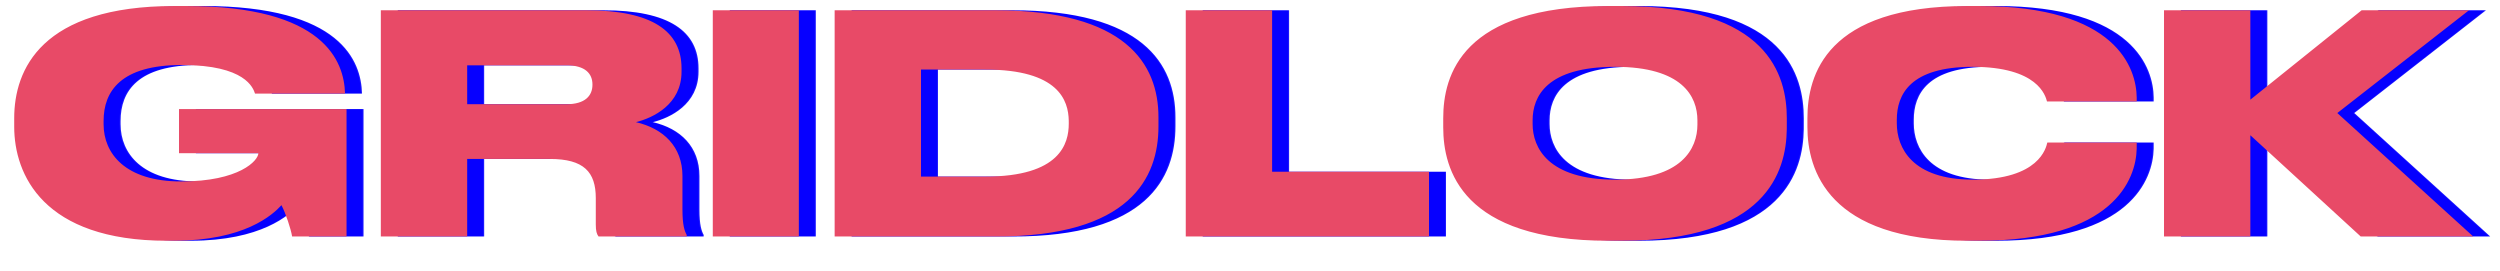
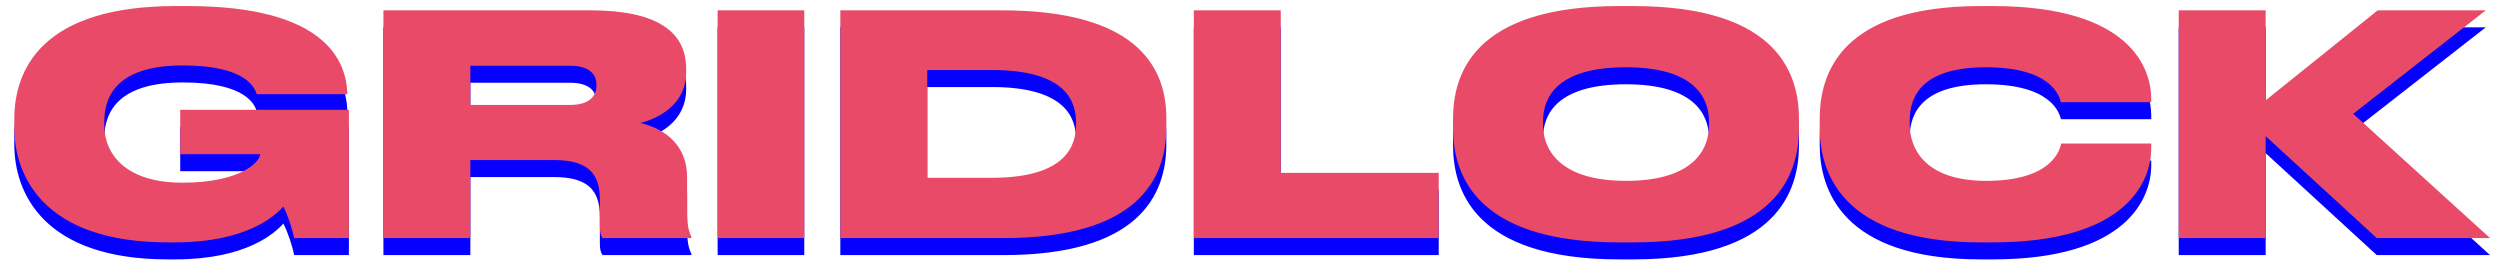
- <svg xmlns="http://www.w3.org/2000/svg" xmlns:xlink="http://www.w3.org/1999/xlink" width="148px" height="16px" viewBox="0 0 148 16" version="1.1">
+ <svg xmlns="http://www.w3.org/2000/svg" xmlns:xlink="http://www.w3.org/1999/xlink" width="147px" height="16px" viewBox="0 0 147 16" version="1.1">
  <defs>
    <path d="M10.291,14.252 C14.467,14.252 16.141,12.722 16.663,12.146 C16.915,12.632 17.221,13.55 17.293,14 L20.515,14 L20.515,6.458 L10.597,6.458 L10.597,9.068 L15.295,9.068 C15.295,9.5 14.179,10.742 10.723,10.742 C7.393,10.742 6.133,9.068 6.133,7.358 L6.133,7.16 C6.133,5.396 7.159,3.848 10.759,3.848 C14.539,3.848 14.989,5.216 15.097,5.54 L20.425,5.54 L20.425,5.522 C20.371,3.65 19.219,0.356 11.029,0.356 L10.327,0.356 C2.443,0.356 0.841,4.118 0.841,6.998 L0.841,7.502 C0.841,10.328 2.551,14.252 9.877,14.252 L10.291,14.252 Z M27.657,14 L27.657,9.41 L32.553,9.41 C34.569,9.41 35.271,10.184 35.271,11.732 L35.271,13.298 C35.271,13.676 35.325,13.856 35.433,14 L40.653,14 L40.653,13.91 C40.527,13.676 40.401,13.334 40.401,12.398 L40.401,10.418 C40.401,8.69 39.285,7.61 37.647,7.232 C38.655,6.98 40.347,6.188 40.347,4.244 L40.347,4.046 C40.347,1.868 38.637,0.608 34.713,0.608 L22.545,0.608 L22.545,14 L27.657,14 Z M33.525,6.17 L27.657,6.17 L27.657,3.866 L33.525,3.866 C34.659,3.866 35.073,4.37 35.073,5 L35.073,5.018 C35.073,5.666 34.641,6.17 33.525,6.17 Z M47.291,14 L47.291,0.608 L42.197,0.608 L42.197,14 L47.291,14 Z M58.933,14 C66.907,14.018 68.581,10.526 68.581,7.484 L68.581,6.944 C68.581,3.776 66.637,0.608 58.915,0.608 L49.411,0.608 L49.411,14 L58.933,14 Z M58.321,10.454 L54.523,10.454 L54.523,4.118 L58.321,4.118 C62.688,4.118 63.248,5.961 63.27,7.137 L63.271,7.322 C63.271,8.492 62.767,10.454 58.321,10.454 Z M84.597,14 L84.597,10.166 L75.309,10.166 L75.309,0.608 L70.197,0.608 L70.197,14 L84.597,14 Z M96.023,14.252 C104.552,14.252 105.745,10.165 105.778,7.651 L105.779,6.998 C105.779,4.46 104.663,0.356 96.023,0.356 L95.213,0.356 C86.537,0.356 85.439,4.46 85.439,6.998 L85.439,7.538 C85.439,10.04 86.537,14.252 95.213,14.252 L96.023,14.252 Z M95.609,10.634 C91.649,10.634 90.731,8.744 90.731,7.34 L90.731,7.124 C90.731,5.702 91.577,3.956 95.609,3.956 C99.587,3.956 100.487,5.702 100.487,7.124 L100.487,7.376 C100.487,8.798 99.569,10.634 95.609,10.634 Z M117.169,14.252 C125.125,14.252 126.453,10.607 126.492,8.81 L126.493,8.438 L121.201,8.438 C121.129,8.744 120.733,10.634 116.791,10.634 C113.191,10.634 112.291,8.744 112.291,7.304 L112.291,7.088 C112.291,5.594 113.083,3.956 116.773,3.956 C120.643,3.956 121.093,5.666 121.183,6.008 L126.493,6.008 L126.493,5.774 C126.475,4.064 125.323,0.356 117.169,0.356 L116.467,0.356 C108.115,0.356 106.999,4.442 106.999,6.998 L106.999,7.52 C106.999,10.058 108.223,14.252 116.467,14.252 L117.169,14.252 Z M133.221,14 L133.221,8.006 L139.755,14 L146.415,14 L138.369,6.692 L146.163,0.608 L139.809,0.608 L133.221,5.9 L133.221,0.608 L128.109,0.608 L128.109,14 L133.221,14 Z" id="path-1" />
-     <filter x="-0.3%" y="-3.6%" width="101.4%" height="107.2%" filterUnits="objectBoundingBox" id="filter-2">
-       <feOffset dx="1" dy="0" in="SourceAlpha" result="shadowOffsetOuter1" />
+     <filter x="-0.3%" y="-3.6%" width="100.7%" height="114.4%" filterUnits="objectBoundingBox" id="filter-2">
+       <feOffset dx="0" dy="1" in="SourceAlpha" result="shadowOffsetOuter1" />
      <feColorMatrix values="0 0 0 0 0.022   0 0 0 0 0   0 0 0 0 1  0 0 0 1 0" type="matrix" in="shadowOffsetOuter1" />
    </filter>
  </defs>
  <g id="Artboard" stroke="none" stroke-width="1" fill="none" fill-rule="evenodd">
    <g id="GRIDLOCK" fill-rule="nonzero">
      <use fill="black" fill-opacity="1" filter="url(#filter-2)" xlink:href="#path-1" />
      <use fill="#E84A67" xlink:href="#path-1" />
    </g>
  </g>
</svg>
